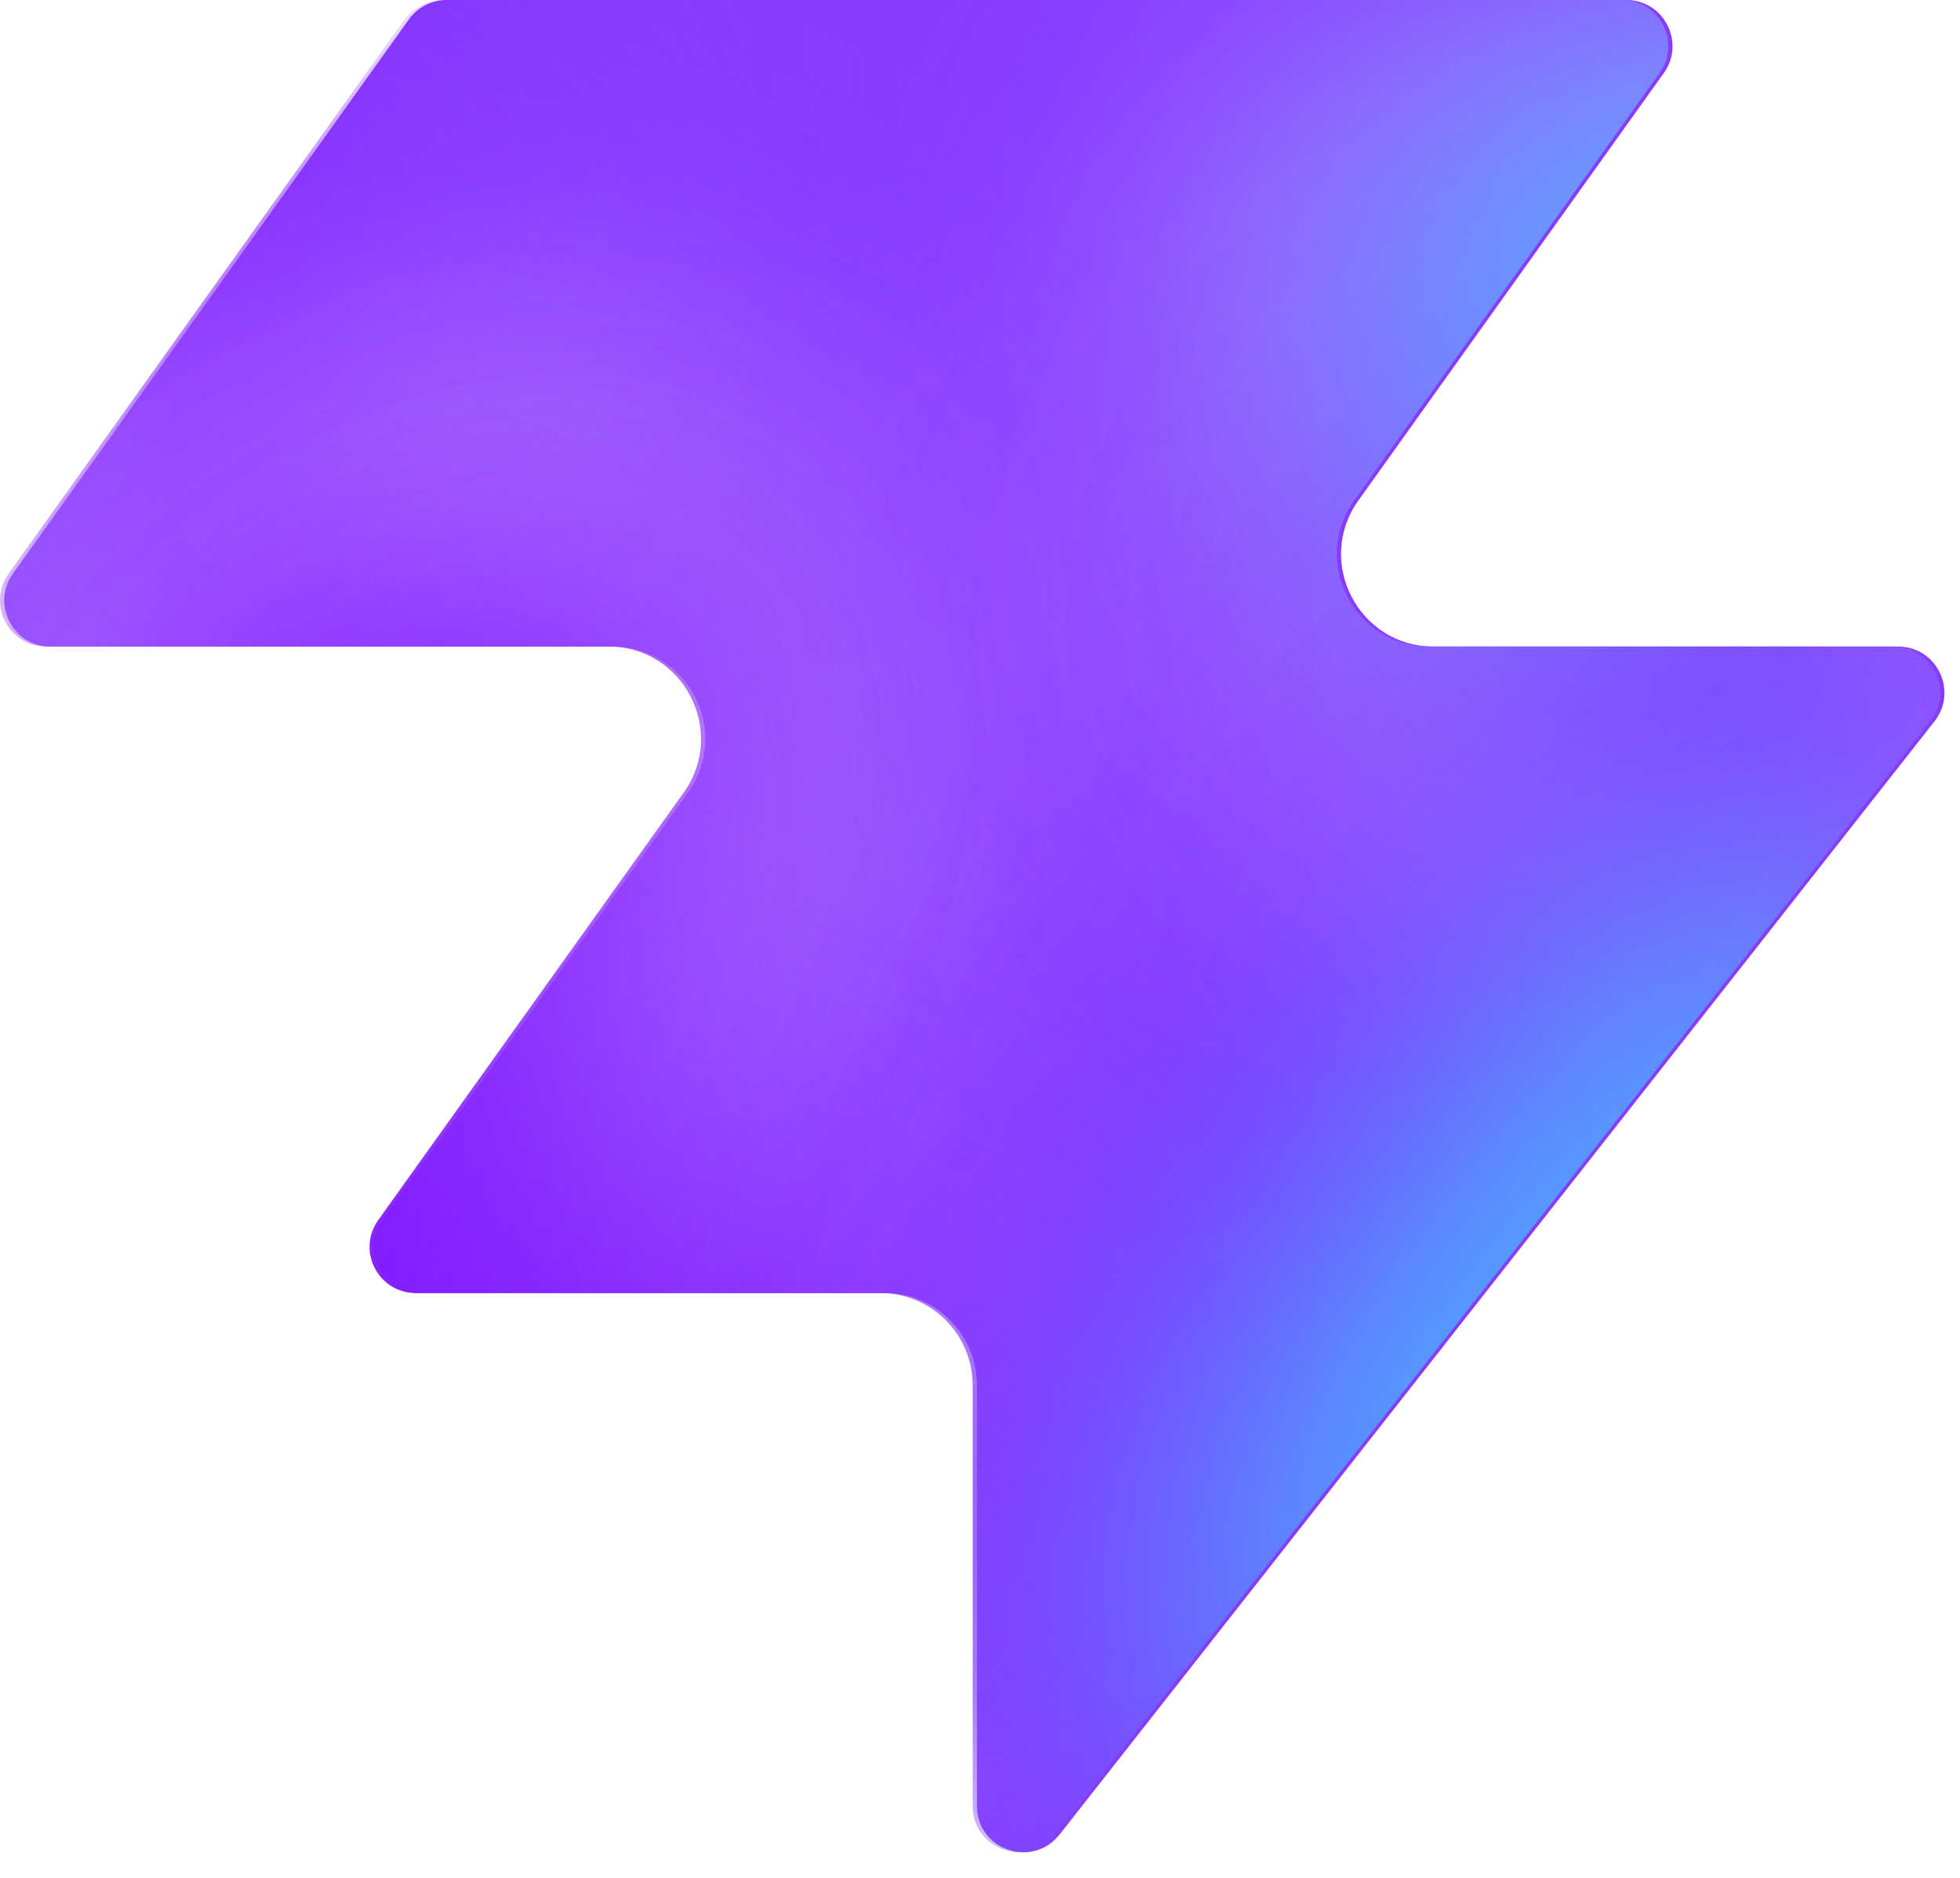
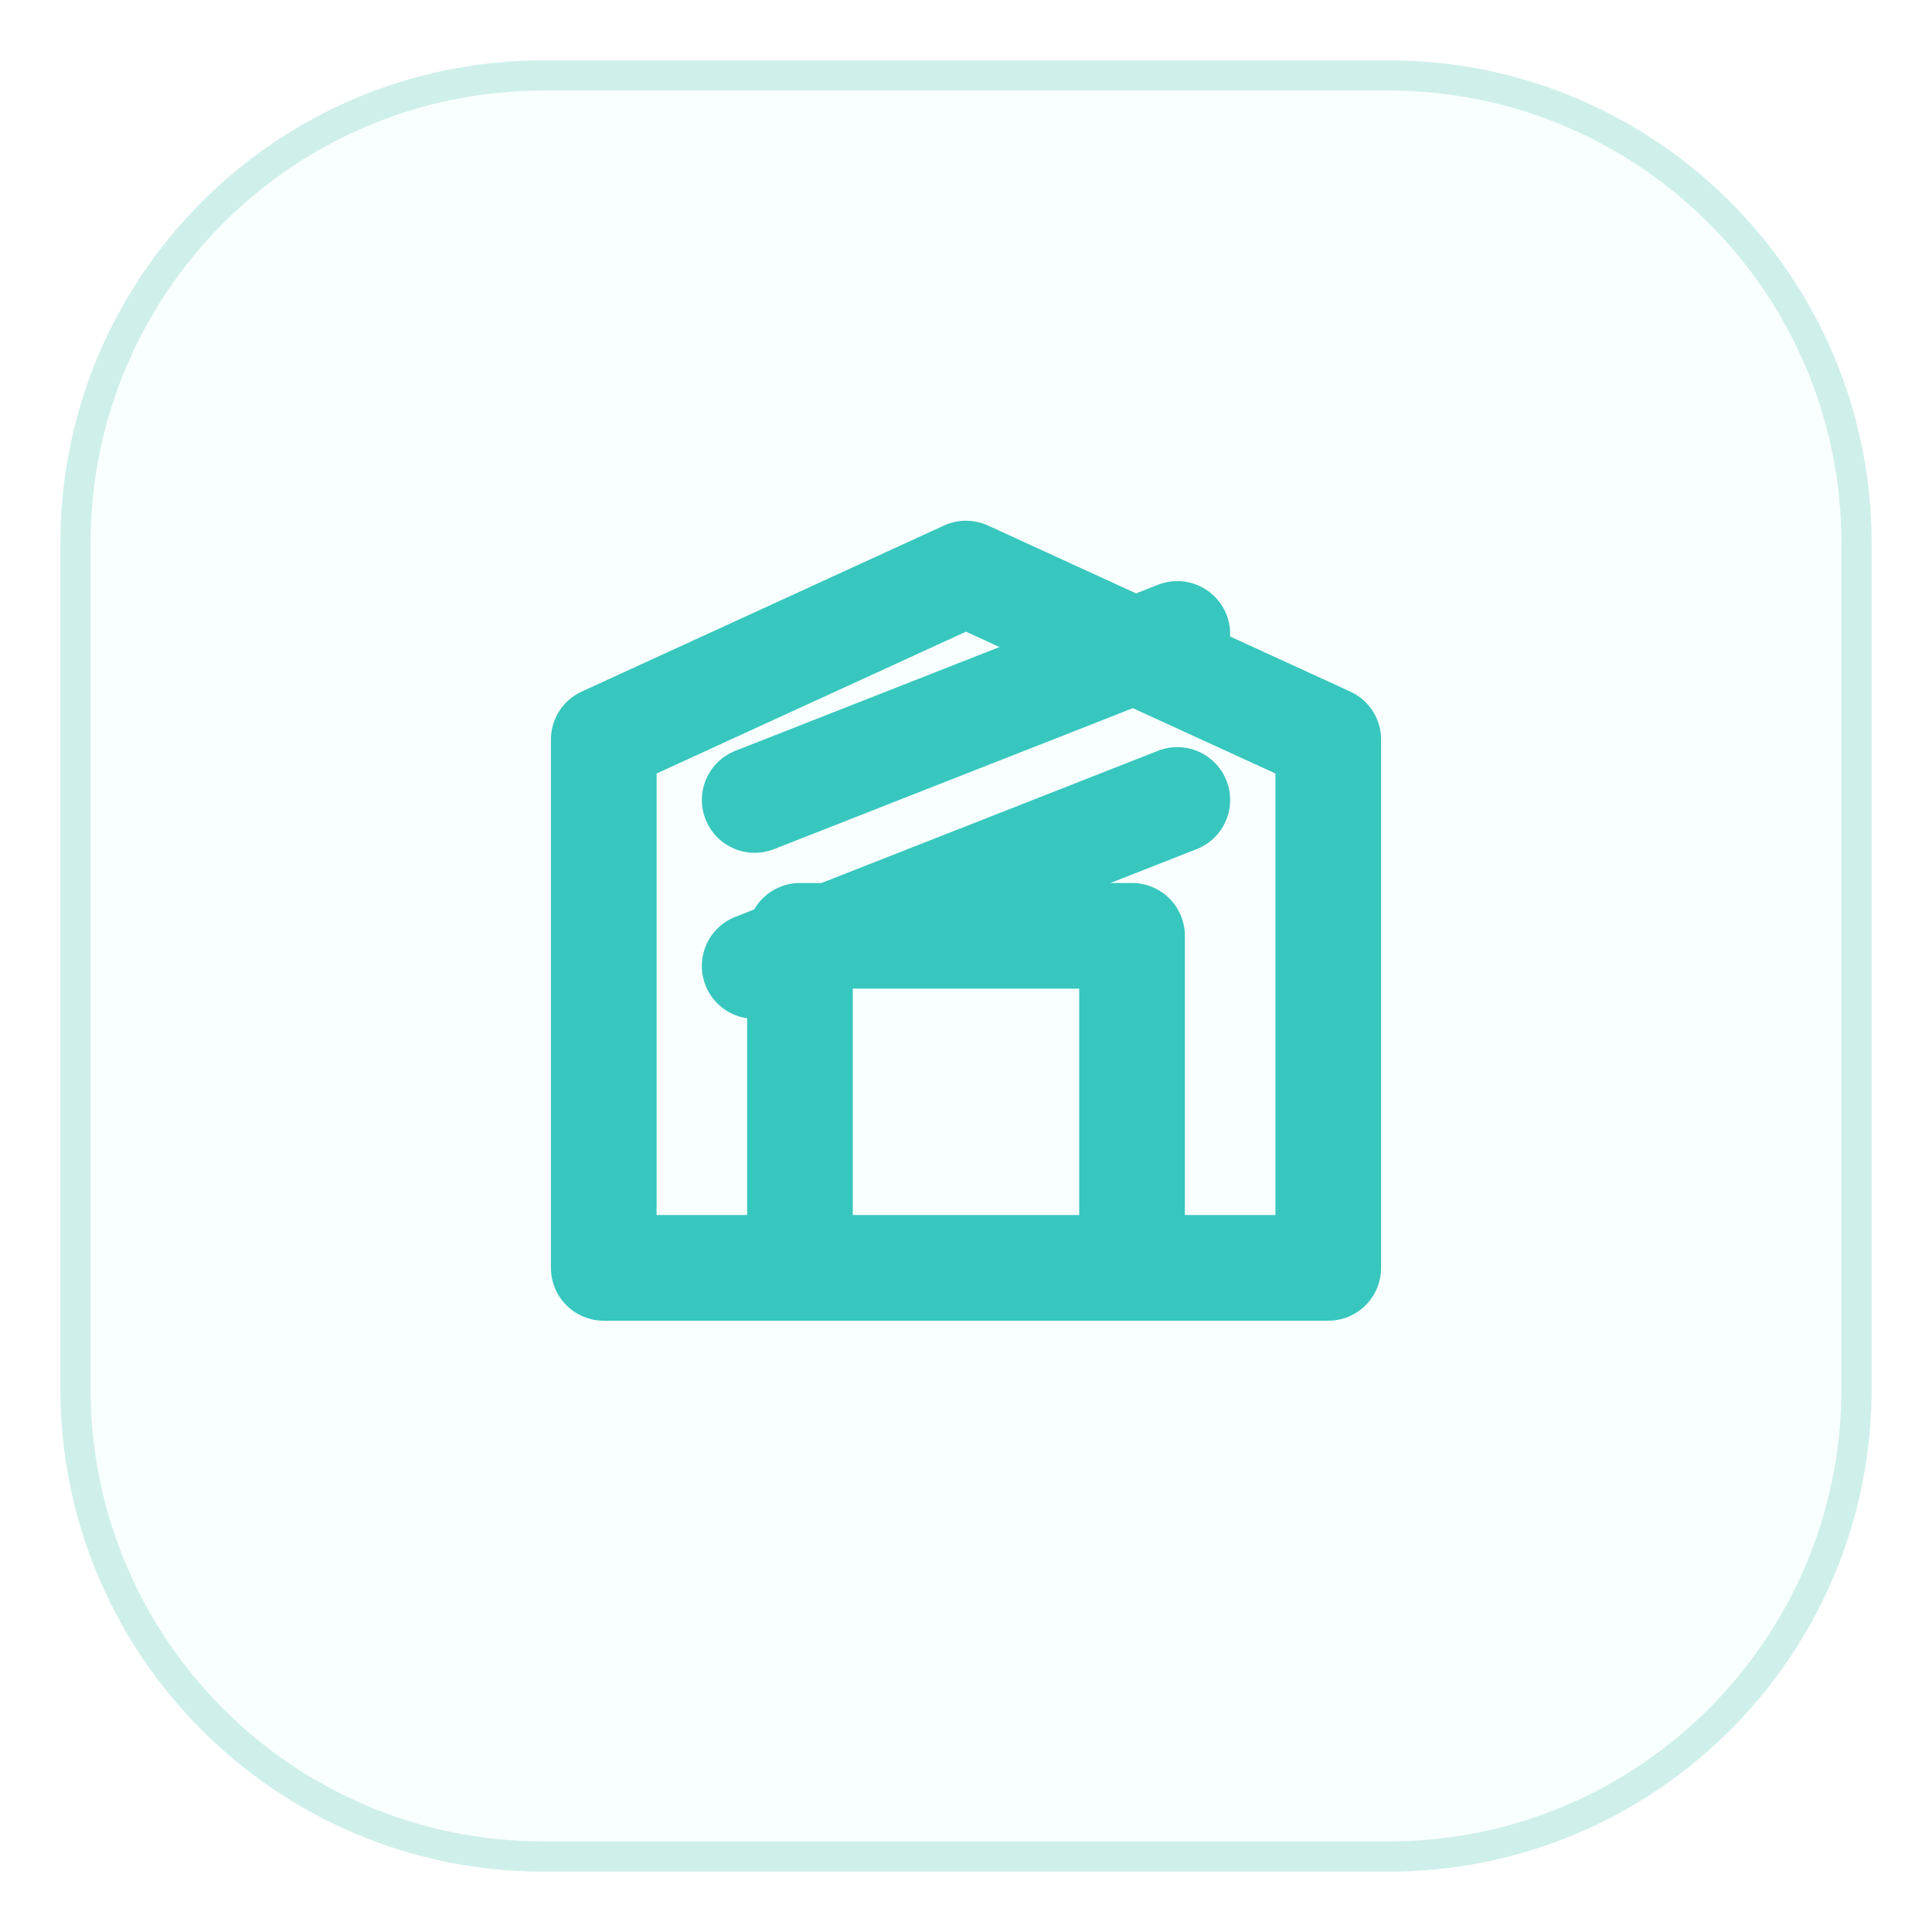
- <svg xmlns="http://www.w3.org/2000/svg" width="48" height="46" fill="none" viewBox="0 0 48 46">
-   <path fill="#863bff" d="M25.946 44.938c-.664.845-2.021.375-2.021-.698V33.937a2.26 2.26 0 0 0-2.262-2.262H10.287c-.92 0-1.456-1.04-.92-1.788l7.48-10.471c1.07-1.497 0-3.578-1.842-3.578H1.237c-.92 0-1.456-1.04-.92-1.788L10.013.474c.214-.297.556-.474.92-.474h28.894c.92 0 1.456 1.04.92 1.788l-7.48 10.471c-1.07 1.498 0 3.579 1.842 3.579h11.377c.943 0 1.473 1.088.89 1.83L25.947 44.94z" style="fill:#863bff;fill:color(display-p3 .525 .23 1);fill-opacity:1" />
-   <mask id="a" width="48" height="46" x="0" y="0" maskUnits="userSpaceOnUse" style="mask-type:alpha">
-     <path fill="#000" d="M25.842 44.938c-.664.844-2.021.375-2.021-.698V33.937a2.26 2.26 0 0 0-2.262-2.262H10.183c-.92 0-1.456-1.04-.92-1.788l7.48-10.471c1.07-1.498 0-3.579-1.842-3.579H1.133c-.92 0-1.456-1.04-.92-1.787L9.91.473c.214-.297.556-.474.92-.474h28.894c.92 0 1.456 1.04.92 1.788l-7.48 10.471c-1.07 1.498 0 3.578 1.842 3.578h11.377c.943 0 1.473 1.088.89 1.832L25.843 44.94z" style="fill:#000;fill-opacity:1" />
-   </mask>
-   <g mask="url(#a)">
-     <g filter="url(#b)">
-       <ellipse cx="5.508" cy="14.704" fill="#ede6ff" rx="5.508" ry="14.704" style="fill:#ede6ff;fill:color(display-p3 .927 .903 1);fill-opacity:1" transform="matrix(.00324 1 1 -.00324 -4.47 31.516)" />
-     </g>
-     <g filter="url(#c)">
-       <ellipse cx="10.399" cy="29.851" fill="#ede6ff" rx="10.399" ry="29.851" style="fill:#ede6ff;fill:color(display-p3 .927 .903 1);fill-opacity:1" transform="matrix(.00324 1 1 -.00324 -39.328 7.883)" />
-     </g>
-     <g filter="url(#d)">
-       <ellipse cx="5.508" cy="30.487" fill="#7e14ff" rx="5.508" ry="30.487" style="fill:#7e14ff;fill:color(display-p3 .492 .077 1);fill-opacity:1" transform="rotate(89.814 -25.913 -14.639)scale(1 -1)" />
-     </g>
-     <g filter="url(#e)">
-       <ellipse cx="5.508" cy="30.599" fill="#7e14ff" rx="5.508" ry="30.599" style="fill:#7e14ff;fill:color(display-p3 .492 .077 1);fill-opacity:1" transform="rotate(89.814 -32.644 -3.334)scale(1 -1)" />
-     </g>
-     <g filter="url(#f)">
-       <ellipse cx="5.508" cy="30.599" fill="#7e14ff" rx="5.508" ry="30.599" style="fill:#7e14ff;fill:color(display-p3 .492 .077 1);fill-opacity:1" transform="matrix(.00324 1 1 -.00324 -34.34 30.47)" />
-     </g>
-     <g filter="url(#g)">
-       <ellipse cx="14.072" cy="22.078" fill="#ede6ff" rx="14.072" ry="22.078" style="fill:#ede6ff;fill:color(display-p3 .927 .903 1);fill-opacity:1" transform="rotate(93.35 24.506 48.493)scale(-1 1)" />
-     </g>
-     <g filter="url(#h)">
-       <ellipse cx="3.47" cy="21.501" fill="#7e14ff" rx="3.47" ry="21.501" style="fill:#7e14ff;fill:color(display-p3 .492 .077 1);fill-opacity:1" transform="rotate(89.009 28.708 47.59)scale(-1 1)" />
-     </g>
-     <g filter="url(#i)">
-       <ellipse cx="3.47" cy="21.501" fill="#7e14ff" rx="3.47" ry="21.501" style="fill:#7e14ff;fill:color(display-p3 .492 .077 1);fill-opacity:1" transform="rotate(89.009 28.708 47.59)scale(-1 1)" />
-     </g>
-     <g filter="url(#j)">
-       <ellipse cx=".387" cy="8.972" fill="#7e14ff" rx="4.407" ry="29.108" style="fill:#7e14ff;fill:color(display-p3 .492 .077 1);fill-opacity:1" transform="rotate(39.51 .387 8.972)" />
-     </g>
-     <g filter="url(#k)">
-       <ellipse cx="47.523" cy="-6.092" fill="#7e14ff" rx="4.407" ry="29.108" style="fill:#7e14ff;fill:color(display-p3 .492 .077 1);fill-opacity:1" transform="rotate(37.892 47.523 -6.092)" />
-     </g>
-     <g filter="url(#l)">
-       <ellipse cx="41.412" cy="6.333" fill="#47bfff" rx="5.971" ry="9.665" style="fill:#47bfff;fill:color(display-p3 .28 .748 1);fill-opacity:1" transform="rotate(37.892 41.412 6.333)" />
-     </g>
-     <g filter="url(#m)">
-       <ellipse cx="-1.879" cy="38.332" fill="#7e14ff" rx="4.407" ry="29.108" style="fill:#7e14ff;fill:color(display-p3 .492 .077 1);fill-opacity:1" transform="rotate(37.892 -1.88 38.332)" />
-     </g>
-     <g filter="url(#n)">
-       <ellipse cx="-1.879" cy="38.332" fill="#7e14ff" rx="4.407" ry="29.108" style="fill:#7e14ff;fill:color(display-p3 .492 .077 1);fill-opacity:1" transform="rotate(37.892 -1.88 38.332)" />
-     </g>
-     <g filter="url(#o)">
-       <ellipse cx="35.651" cy="29.907" fill="#7e14ff" rx="4.407" ry="29.108" style="fill:#7e14ff;fill:color(display-p3 .492 .077 1);fill-opacity:1" transform="rotate(37.892 35.651 29.907)" />
-     </g>
-     <g filter="url(#p)">
-       <ellipse cx="38.418" cy="32.4" fill="#47bfff" rx="5.971" ry="15.297" style="fill:#47bfff;fill:color(display-p3 .28 .748 1);fill-opacity:1" transform="rotate(37.892 38.418 32.4)" />
-     </g>
-   </g>
-   <defs>
-     <filter id="b" width="60.045" height="41.654" x="-19.77" y="16.149" color-interpolation-filters="sRGB" filterUnits="userSpaceOnUse">
-       <feFlood flood-opacity="0" result="BackgroundImageFix" />
-       <feBlend in="SourceGraphic" in2="BackgroundImageFix" result="shape" />
-       <feGaussianBlur result="effect1_foregroundBlur_2002_17158" stdDeviation="7.659" />
-     </filter>
-     <filter id="c" width="90.34" height="51.437" x="-54.613" y="-7.533" color-interpolation-filters="sRGB" filterUnits="userSpaceOnUse">
-       <feFlood flood-opacity="0" result="BackgroundImageFix" />
-       <feBlend in="SourceGraphic" in2="BackgroundImageFix" result="shape" />
-       <feGaussianBlur result="effect1_foregroundBlur_2002_17158" stdDeviation="7.659" />
-     </filter>
-     <filter id="d" width="79.355" height="29.4" x="-49.64" y="2.03" color-interpolation-filters="sRGB" filterUnits="userSpaceOnUse">
-       <feFlood flood-opacity="0" result="BackgroundImageFix" />
-       <feBlend in="SourceGraphic" in2="BackgroundImageFix" result="shape" />
-       <feGaussianBlur result="effect1_foregroundBlur_2002_17158" stdDeviation="4.596" />
-     </filter>
-     <filter id="e" width="79.579" height="29.4" x="-45.045" y="20.029" color-interpolation-filters="sRGB" filterUnits="userSpaceOnUse">
-       <feFlood flood-opacity="0" result="BackgroundImageFix" />
-       <feBlend in="SourceGraphic" in2="BackgroundImageFix" result="shape" />
-       <feGaussianBlur result="effect1_foregroundBlur_2002_17158" stdDeviation="4.596" />
-     </filter>
-     <filter id="f" width="79.579" height="29.4" x="-43.513" y="21.178" color-interpolation-filters="sRGB" filterUnits="userSpaceOnUse">
-       <feFlood flood-opacity="0" result="BackgroundImageFix" />
-       <feBlend in="SourceGraphic" in2="BackgroundImageFix" result="shape" />
-       <feGaussianBlur result="effect1_foregroundBlur_2002_17158" stdDeviation="4.596" />
-     </filter>
-     <filter id="g" width="74.749" height="58.852" x="15.756" y="-17.901" color-interpolation-filters="sRGB" filterUnits="userSpaceOnUse">
-       <feFlood flood-opacity="0" result="BackgroundImageFix" />
-       <feBlend in="SourceGraphic" in2="BackgroundImageFix" result="shape" />
-       <feGaussianBlur result="effect1_foregroundBlur_2002_17158" stdDeviation="7.659" />
-     </filter>
-     <filter id="h" width="61.377" height="25.362" x="23.548" y="2.284" color-interpolation-filters="sRGB" filterUnits="userSpaceOnUse">
-       <feFlood flood-opacity="0" result="BackgroundImageFix" />
-       <feBlend in="SourceGraphic" in2="BackgroundImageFix" result="shape" />
-       <feGaussianBlur result="effect1_foregroundBlur_2002_17158" stdDeviation="4.596" />
-     </filter>
-     <filter id="i" width="61.377" height="25.362" x="23.548" y="2.284" color-interpolation-filters="sRGB" filterUnits="userSpaceOnUse">
-       <feFlood flood-opacity="0" result="BackgroundImageFix" />
-       <feBlend in="SourceGraphic" in2="BackgroundImageFix" result="shape" />
-       <feGaussianBlur result="effect1_foregroundBlur_2002_17158" stdDeviation="4.596" />
-     </filter>
-     <filter id="j" width="56.045" height="63.649" x="-27.636" y="-22.853" color-interpolation-filters="sRGB" filterUnits="userSpaceOnUse">
-       <feFlood flood-opacity="0" result="BackgroundImageFix" />
-       <feBlend in="SourceGraphic" in2="BackgroundImageFix" result="shape" />
-       <feGaussianBlur result="effect1_foregroundBlur_2002_17158" stdDeviation="4.596" />
-     </filter>
-     <filter id="k" width="54.814" height="64.646" x="20.116" y="-38.415" color-interpolation-filters="sRGB" filterUnits="userSpaceOnUse">
-       <feFlood flood-opacity="0" result="BackgroundImageFix" />
-       <feBlend in="SourceGraphic" in2="BackgroundImageFix" result="shape" />
-       <feGaussianBlur result="effect1_foregroundBlur_2002_17158" stdDeviation="4.596" />
-     </filter>
-     <filter id="l" width="33.541" height="35.313" x="24.641" y="-11.323" color-interpolation-filters="sRGB" filterUnits="userSpaceOnUse">
-       <feFlood flood-opacity="0" result="BackgroundImageFix" />
-       <feBlend in="SourceGraphic" in2="BackgroundImageFix" result="shape" />
-       <feGaussianBlur result="effect1_foregroundBlur_2002_17158" stdDeviation="4.596" />
-     </filter>
-     <filter id="m" width="54.814" height="64.646" x="-29.286" y="6.009" color-interpolation-filters="sRGB" filterUnits="userSpaceOnUse">
-       <feFlood flood-opacity="0" result="BackgroundImageFix" />
-       <feBlend in="SourceGraphic" in2="BackgroundImageFix" result="shape" />
-       <feGaussianBlur result="effect1_foregroundBlur_2002_17158" stdDeviation="4.596" />
-     </filter>
-     <filter id="n" width="54.814" height="64.646" x="-29.286" y="6.009" color-interpolation-filters="sRGB" filterUnits="userSpaceOnUse">
-       <feFlood flood-opacity="0" result="BackgroundImageFix" />
-       <feBlend in="SourceGraphic" in2="BackgroundImageFix" result="shape" />
-       <feGaussianBlur result="effect1_foregroundBlur_2002_17158" stdDeviation="4.596" />
-     </filter>
-     <filter id="o" width="54.814" height="64.646" x="8.244" y="-2.416" color-interpolation-filters="sRGB" filterUnits="userSpaceOnUse">
-       <feFlood flood-opacity="0" result="BackgroundImageFix" />
-       <feBlend in="SourceGraphic" in2="BackgroundImageFix" result="shape" />
-       <feGaussianBlur result="effect1_foregroundBlur_2002_17158" stdDeviation="4.596" />
-     </filter>
-     <filter id="p" width="39.409" height="43.623" x="18.713" y="10.588" color-interpolation-filters="sRGB" filterUnits="userSpaceOnUse">
-       <feFlood flood-opacity="0" result="BackgroundImageFix" />
-       <feBlend in="SourceGraphic" in2="BackgroundImageFix" result="shape" />
-       <feGaussianBlur result="effect1_foregroundBlur_2002_17158" stdDeviation="4.596" />
-     </filter>
-   </defs>
+ <svg xmlns="http://www.w3.org/2000/svg" width="64" height="64" viewBox="0 0 64 64" fill="none">
+   <rect x="2" y="2" width="60" height="60" rx="16" fill="#F8FFFE" />
+   <rect x="2.5" y="2.5" width="59" height="59" rx="15.5" stroke="#CFEFEB" />
+   <path d="M20 42V24.5L32 19L44 24.5V42H20Z" stroke="#37C7BE" stroke-width="3.5" stroke-linejoin="round" />
+   <path d="M26.5 41.5V31H37.5V41.5" stroke="#37C7BE" stroke-width="3.5" stroke-linejoin="round" />
+   <path d="M25 26.5L39 21" stroke="#37C7BE" stroke-width="3.5" stroke-linecap="round" />
+   <path d="M25 32L39 26.5" stroke="#37C7BE" stroke-width="3.5" stroke-linecap="round" />
</svg>
